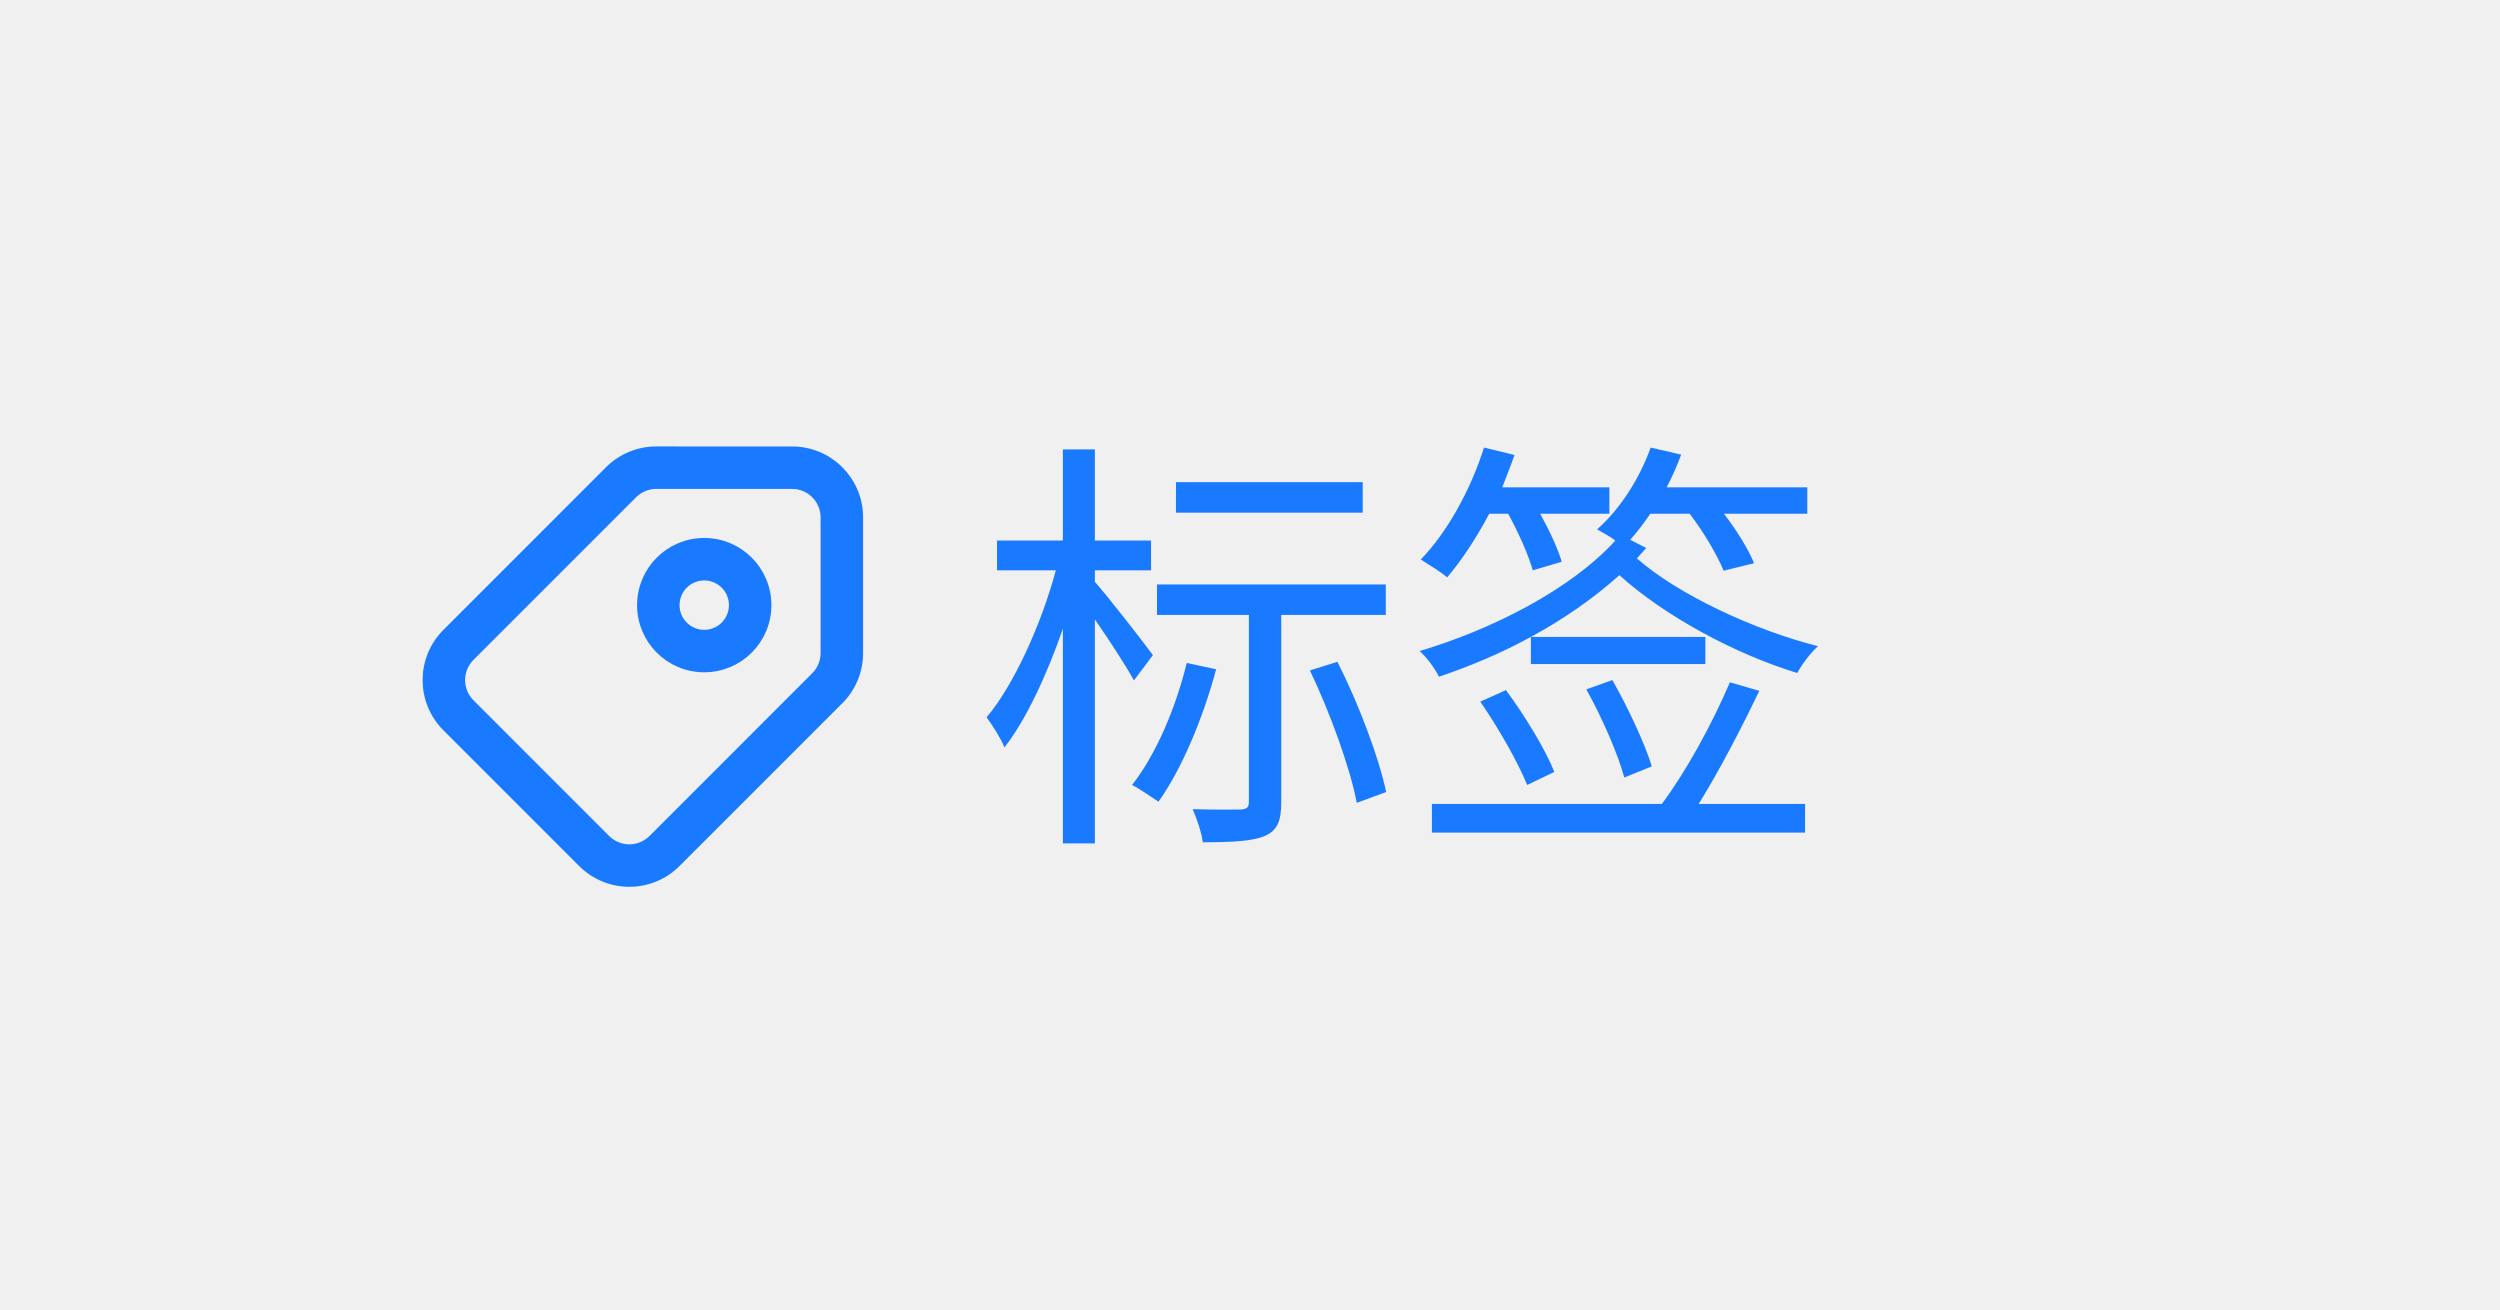
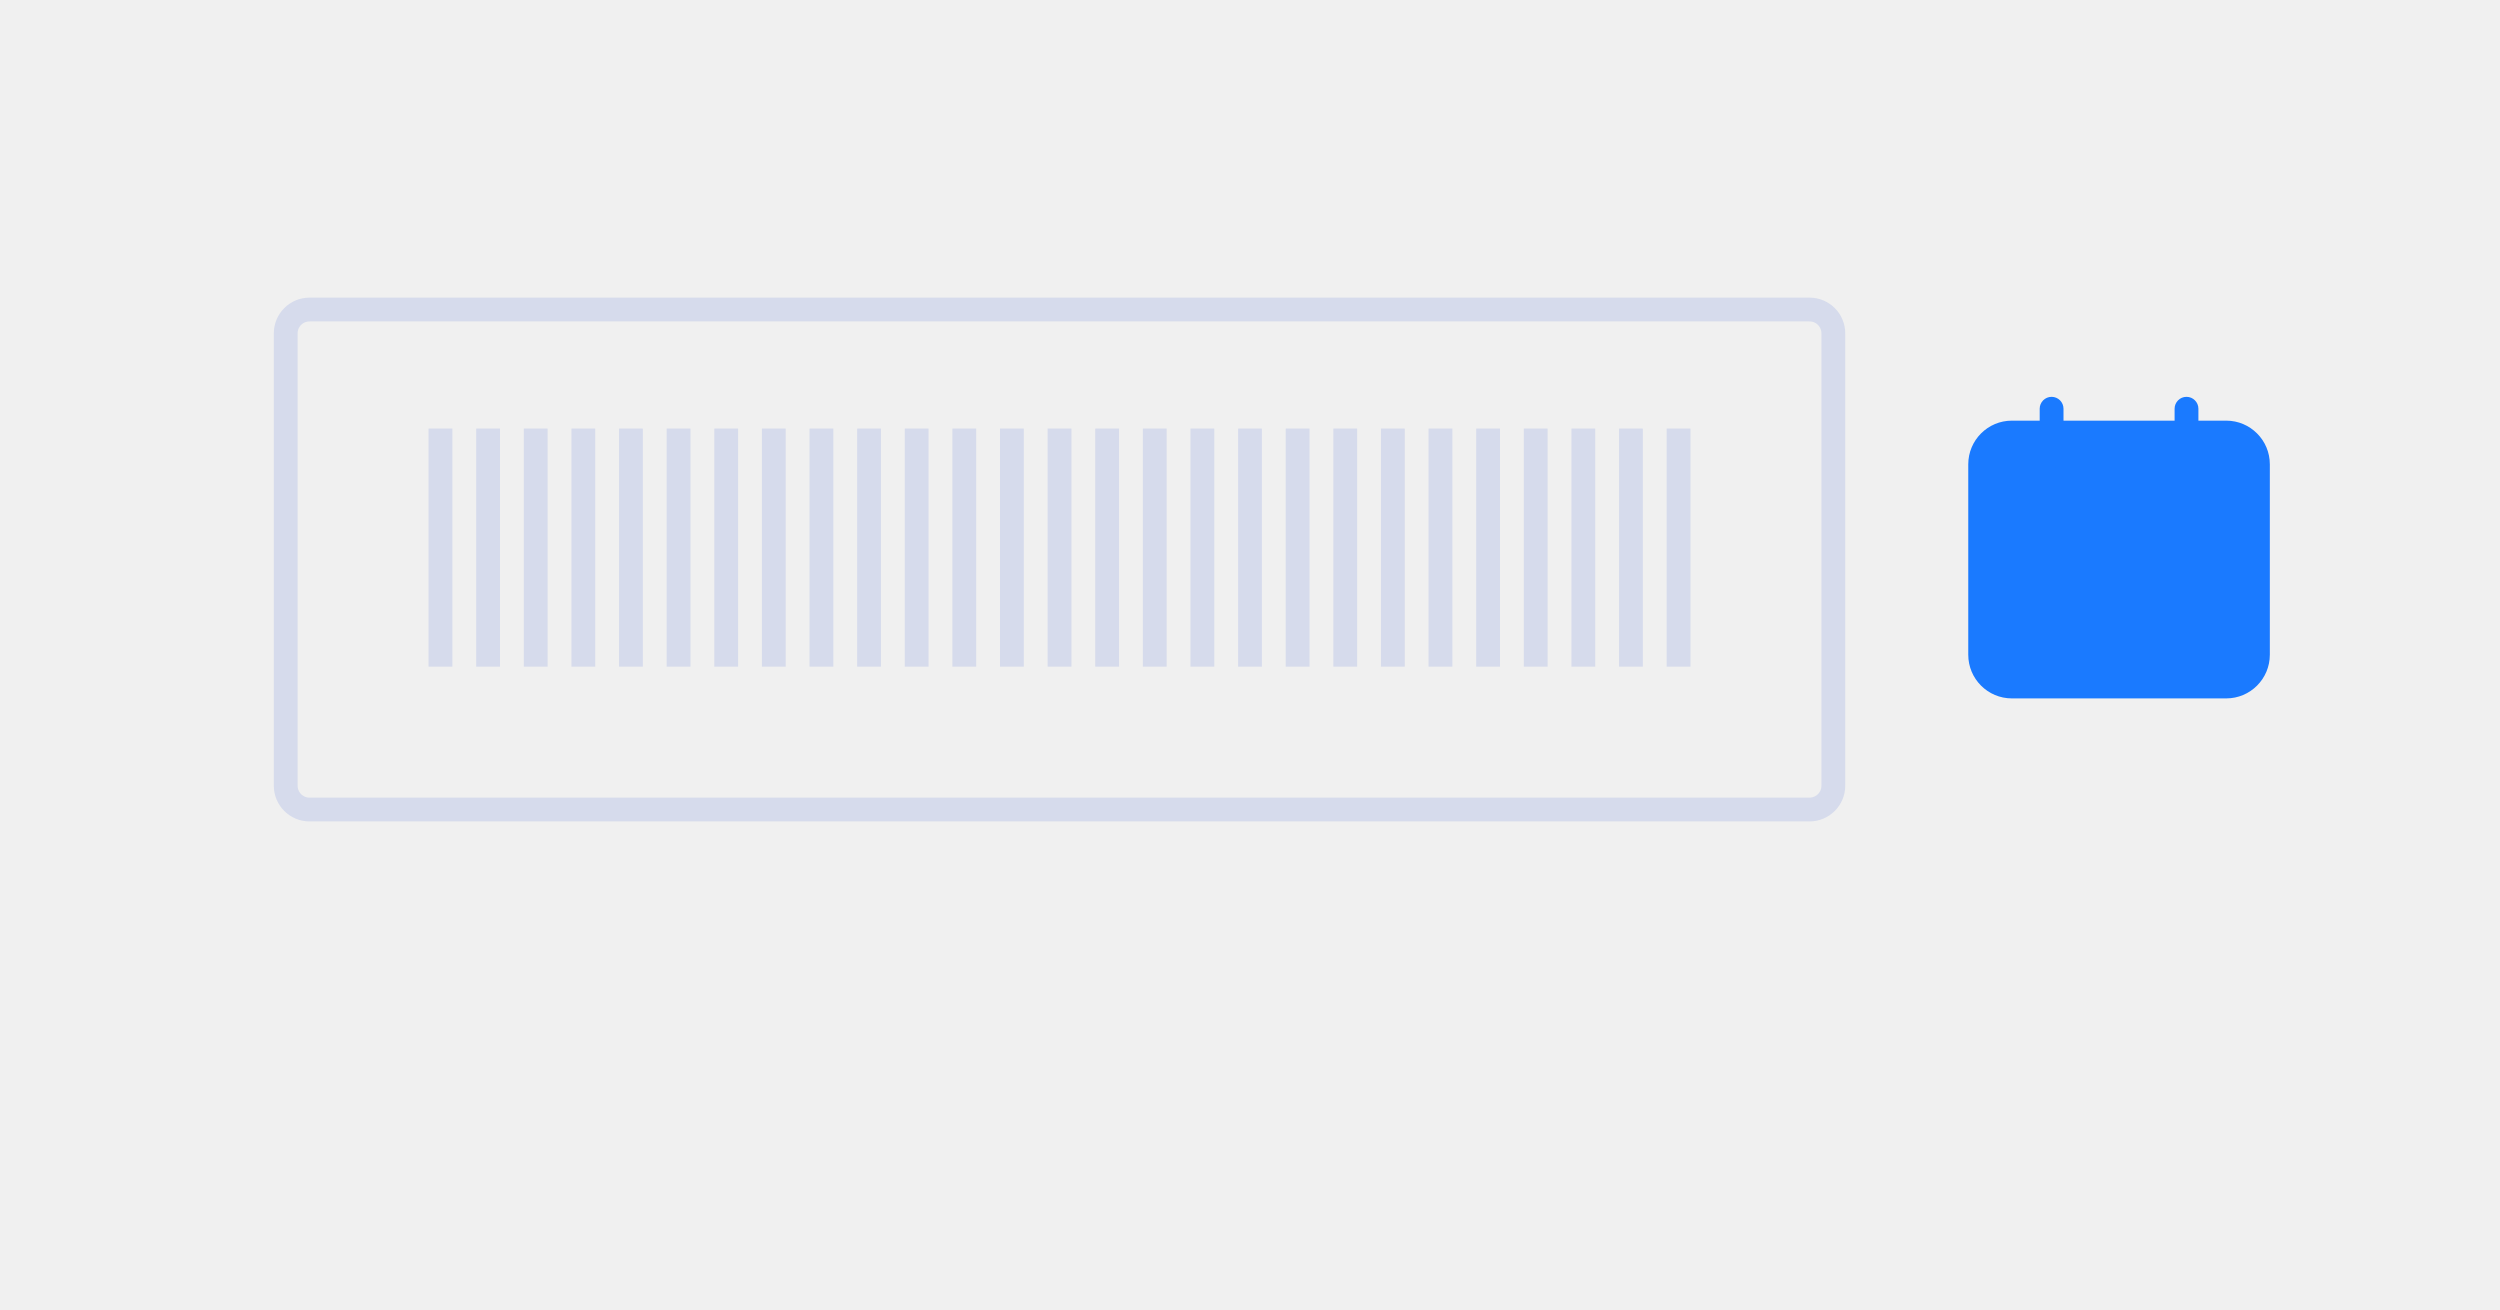
- <svg xmlns="http://www.w3.org/2000/svg" xmlns:xlink="http://www.w3.org/1999/xlink" width="105px" height="55px" viewBox="0 0 105 55" version="1.1">
-   <defs>
-     <rect id="path-1" x="0" y="0" width="105" height="55" rx="4" />
-   </defs>
-   <g id="nora" stroke="none" stroke-width="1" fill="none" fill-rule="evenodd">
-     <g id="-构件概览图七" transform="translate(-1072, -1192)">
-       <g id="presentational-bricks-widgets.snipped-of-general-label" transform="translate(1072, 1192)">
-         <mask id="mask-2" fill="white">
-           <use xlink:href="#path-1" />
-         </mask>
-         <g id="矩形备份-46" />
-         <g id="标签" mask="url(#mask-2)" fill="#1A7AFF" stroke="#1A7AFF" stroke-width="0.5">
-           <g transform="translate(27, 27.99808) scale(-1, 1) translate(-27, -27.99808) translate(18, 19)" id="形状">
-             <path d="M17.2,7.631 L10.368,0.799 C9.855,0.287 9.16,-0 8.436,6.29127328e-07 L2.734,0.001 L2.734,0.001 C1.225,0.001 0,1.221 0,2.73 L0,8.429 C0,9.154 0.288,9.849 0.801,10.361 L7.636,17.196 C8.148,17.708 8.843,17.996 9.568,17.996 C10.292,17.996 10.987,17.708 11.5,17.196 L17.2,11.496 C18.267,10.428 18.267,8.698 17.2,7.631 Z M16.291,10.588 L10.592,16.288 C10.32,16.559 9.952,16.712 9.568,16.712 C9.184,16.712 8.816,16.559 8.544,16.288 L1.71,9.453 C1.438,9.181 1.285,8.813 1.284,8.429 L1.284,2.73 C1.285,2.347 1.438,1.979 1.71,1.707 C1.981,1.436 2.35,1.284 2.734,1.285 L8.436,1.284 C8.819,1.284 9.187,1.436 9.459,1.707 L16.291,8.539 C16.857,9.105 16.857,10.022 16.291,10.588 Z" />
-             <path d="M6.422,3.844 C5.002,3.844 3.851,4.995 3.851,6.416 C3.851,7.836 5.002,8.987 6.422,8.987 C7.842,8.987 8.993,7.836 8.993,6.416 C8.993,4.995 7.842,3.844 6.422,3.844 Z M7.332,7.325 C6.898,7.76 6.218,7.827 5.707,7.486 C5.197,7.144 4.998,6.49 5.233,5.923 C5.468,5.356 6.071,5.034 6.673,5.153 C7.275,5.273 7.709,5.802 7.709,6.416 C7.71,6.757 7.574,7.085 7.332,7.325 L7.332,7.325 Z" />
-           </g>
-         </g>
-         <text id="标签" fill="#1A7AFF" fill-rule="nonzero" mask="url(#mask-2)" font-family="PingFang-SC-Medium, PingFang SC" font-size="18" font-weight="400">
-           <tspan x="41" y="34">标签</tspan>
-         </text>
+ <svg xmlns="http://www.w3.org/2000/svg" width="105px" height="55px" viewBox="0 0 105 55" version="1.1">
+   <g id="snippet截图" stroke="none" stroke-width="1" fill="none" fill-rule="evenodd">
+     <g id="snippet" transform="translate(-7675, -912)">
+       <g id="presentational-bricks.general-label[prefix-icon]" transform="translate(7675, 912)">
+         <rect id="矩形备份-6" x="0" y="0" width="105" height="55" rx="4" />
+         <rect id="矩形备份-77" stroke="#D6DBEC" x="12" y="13" width="65" height="21" rx="1" />
+         <rect id="矩形备份-76" fill="#D6DBEC" x="18" y="18" width="1" height="10" />
+         <rect id="矩形备份-90" fill="#D6DBEC" x="20" y="18" width="1" height="10" />
+         <rect id="矩形备份-91" fill="#D6DBEC" x="22" y="18" width="1" height="10" />
+         <rect id="矩形备份-92" fill="#D6DBEC" x="24" y="18" width="1" height="10" />
+         <rect id="矩形备份-93" fill="#D6DBEC" x="26" y="18" width="1" height="10" />
+         <rect id="矩形备份-94" fill="#D6DBEC" x="28" y="18" width="1" height="10" />
+         <rect id="矩形备份-95" fill="#D6DBEC" x="30" y="18" width="1" height="10" />
+         <rect id="矩形备份-96" fill="#D6DBEC" x="32" y="18" width="1" height="10" />
+         <rect id="矩形备份-97" fill="#D6DBEC" x="34" y="18" width="1" height="10" />
+         <rect id="矩形备份-98" fill="#D6DBEC" x="36" y="18" width="1" height="10" />
+         <rect id="矩形备份-99" fill="#D6DBEC" x="38" y="18" width="1" height="10" />
+         <rect id="矩形备份-100" fill="#D6DBEC" x="40" y="18" width="1" height="10" />
+         <rect id="矩形备份-101" fill="#D6DBEC" x="42" y="18" width="1" height="10" />
+         <rect id="矩形备份-102" fill="#D6DBEC" x="44" y="18" width="1" height="10" />
+         <rect id="矩形备份-103" fill="#D6DBEC" x="46" y="18" width="1" height="10" />
+         <rect id="矩形备份-104" fill="#D6DBEC" x="48" y="18" width="1" height="10" />
+         <rect id="矩形备份-105" fill="#D6DBEC" x="50" y="18" width="1" height="10" />
+         <rect id="矩形备份-106" fill="#D6DBEC" x="52" y="18" width="1" height="10" />
+         <rect id="矩形备份-107" fill="#D6DBEC" x="54" y="18" width="1" height="10" />
+         <rect id="矩形备份-108" fill="#D6DBEC" x="56" y="18" width="1" height="10" />
+         <rect id="矩形备份-109" fill="#D6DBEC" x="58" y="18" width="1" height="10" />
+         <rect id="矩形备份-110" fill="#D6DBEC" x="60" y="18" width="1" height="10" />
+         <rect id="矩形备份-111" fill="#D6DBEC" x="62" y="18" width="1" height="10" />
+         <rect id="矩形备份-112" fill="#D6DBEC" x="64" y="18" width="1" height="10" />
+         <rect id="矩形备份-113" fill="#D6DBEC" x="66" y="18" width="1" height="10" />
+         <rect id="矩形备份-114" fill="#D6DBEC" x="68" y="18" width="1" height="10" />
+         <rect id="矩形备份-115" fill="#D6DBEC" x="70" y="18" width="1" height="10" />
+         <path d="M92.333,17.667 L93.501,17.667 C94.513,17.667 95.333,18.487 95.333,19.502 L95.333,27.498 C95.333,28.512 94.513,29.333 93.501,29.333 L84.499,29.333 C83.487,29.333 82.667,28.513 82.667,27.498 L82.667,19.502 C82.667,18.488 83.487,17.667 84.499,17.667 L85.667,17.667 L85.667,17.167 C85.667,16.891 85.891,16.667 86.167,16.667 C86.443,16.667 86.667,16.891 86.667,17.167 L86.667,17.667 L91.333,17.667 L91.333,17.167 C91.333,16.891 91.557,16.667 91.833,16.667 C92.109,16.667 92.333,16.891 92.333,17.167 L92.333,17.667 Z" id="路径" fill="#1A7AFF" fill-rule="nonzero" />
+         <path d="M92.333,18.667 L92.333,19.167 C92.333,19.443 92.109,19.667 91.833,19.667 C91.557,19.667 91.333,19.443 91.333,19.167 L91.333,18.667 L86.667,18.667 L86.667,19.167 C86.667,19.443 86.443,19.667 86.167,19.667 C85.891,19.667 85.667,19.443 85.667,19.167 L85.667,18.667 L84.499,18.667 C84.278,18.667 84.066,18.755 83.91,18.912 C83.754,19.068 83.666,19.28 83.667,19.502 L83.667,27.498 C83.666,27.72 83.754,27.932 83.91,28.089 C84.066,28.245 84.278,28.333 84.499,28.333 L93.501,28.333 C93.722,28.333 93.934,28.245 94.09,28.088 C94.246,27.932 94.334,27.72 94.333,27.498 L94.333,19.502 C94.334,19.28 94.246,19.068 94.09,18.911 C93.934,18.755 93.722,18.667 93.501,18.667 L92.333,18.667 Z" id="路径" fill="#1A7AFF" fill-rule="nonzero" />
+         <path d="M92.167,22.167 C92.443,22.167 92.667,22.391 92.667,22.667 C92.667,22.943 92.443,23.167 92.167,23.167 L85.833,23.167 C85.557,23.167 85.333,22.943 85.333,22.667 C85.333,22.391 85.557,22.167 85.833,22.167 L92.167,22.167 L92.167,22.167 Z" id="路径" fill="#1A7AFF" fill-rule="nonzero" />
+         <path d="M90.167,24.667 C90.443,24.667 90.667,24.891 90.667,25.167 C90.667,25.443 90.443,25.667 90.167,25.667 L85.833,25.667 C85.557,25.667 85.333,25.443 85.333,25.167 C85.333,24.891 85.557,24.667 85.833,24.667 L90.167,24.667 Z" id="路径" fill="#1A7AFF" fill-rule="nonzero" />
      </g>
    </g>
  </g>
</svg>
